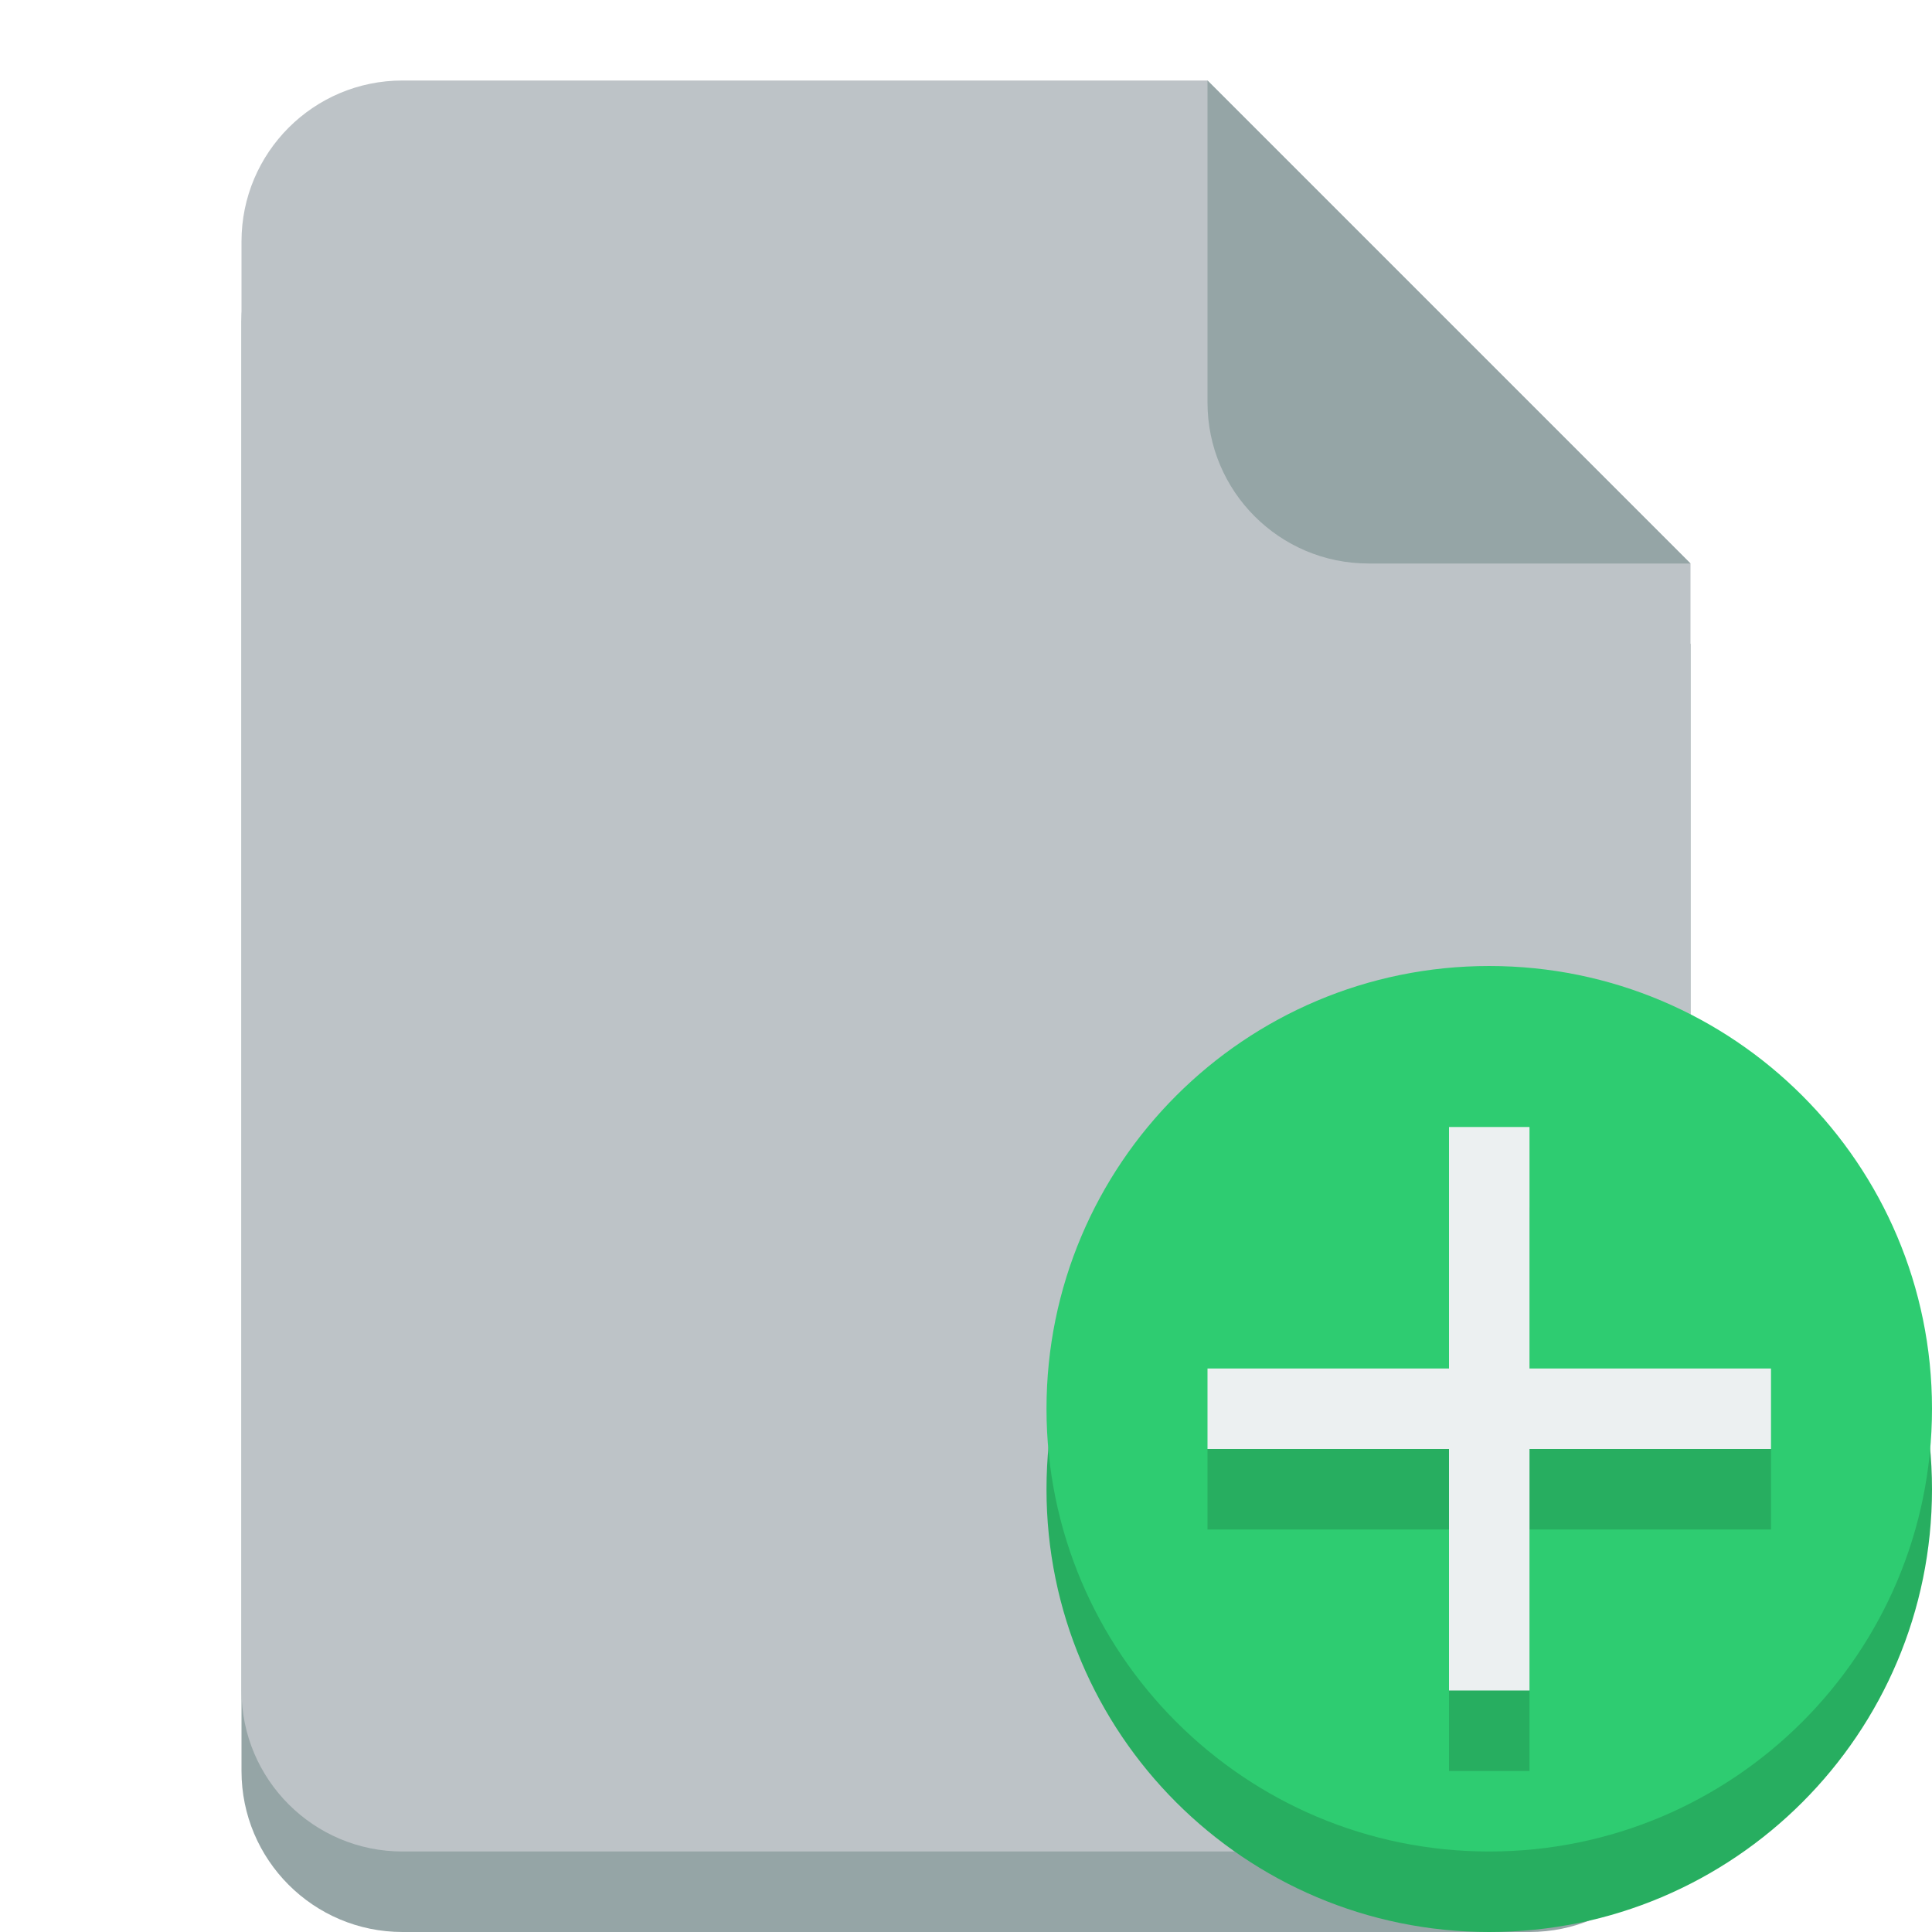
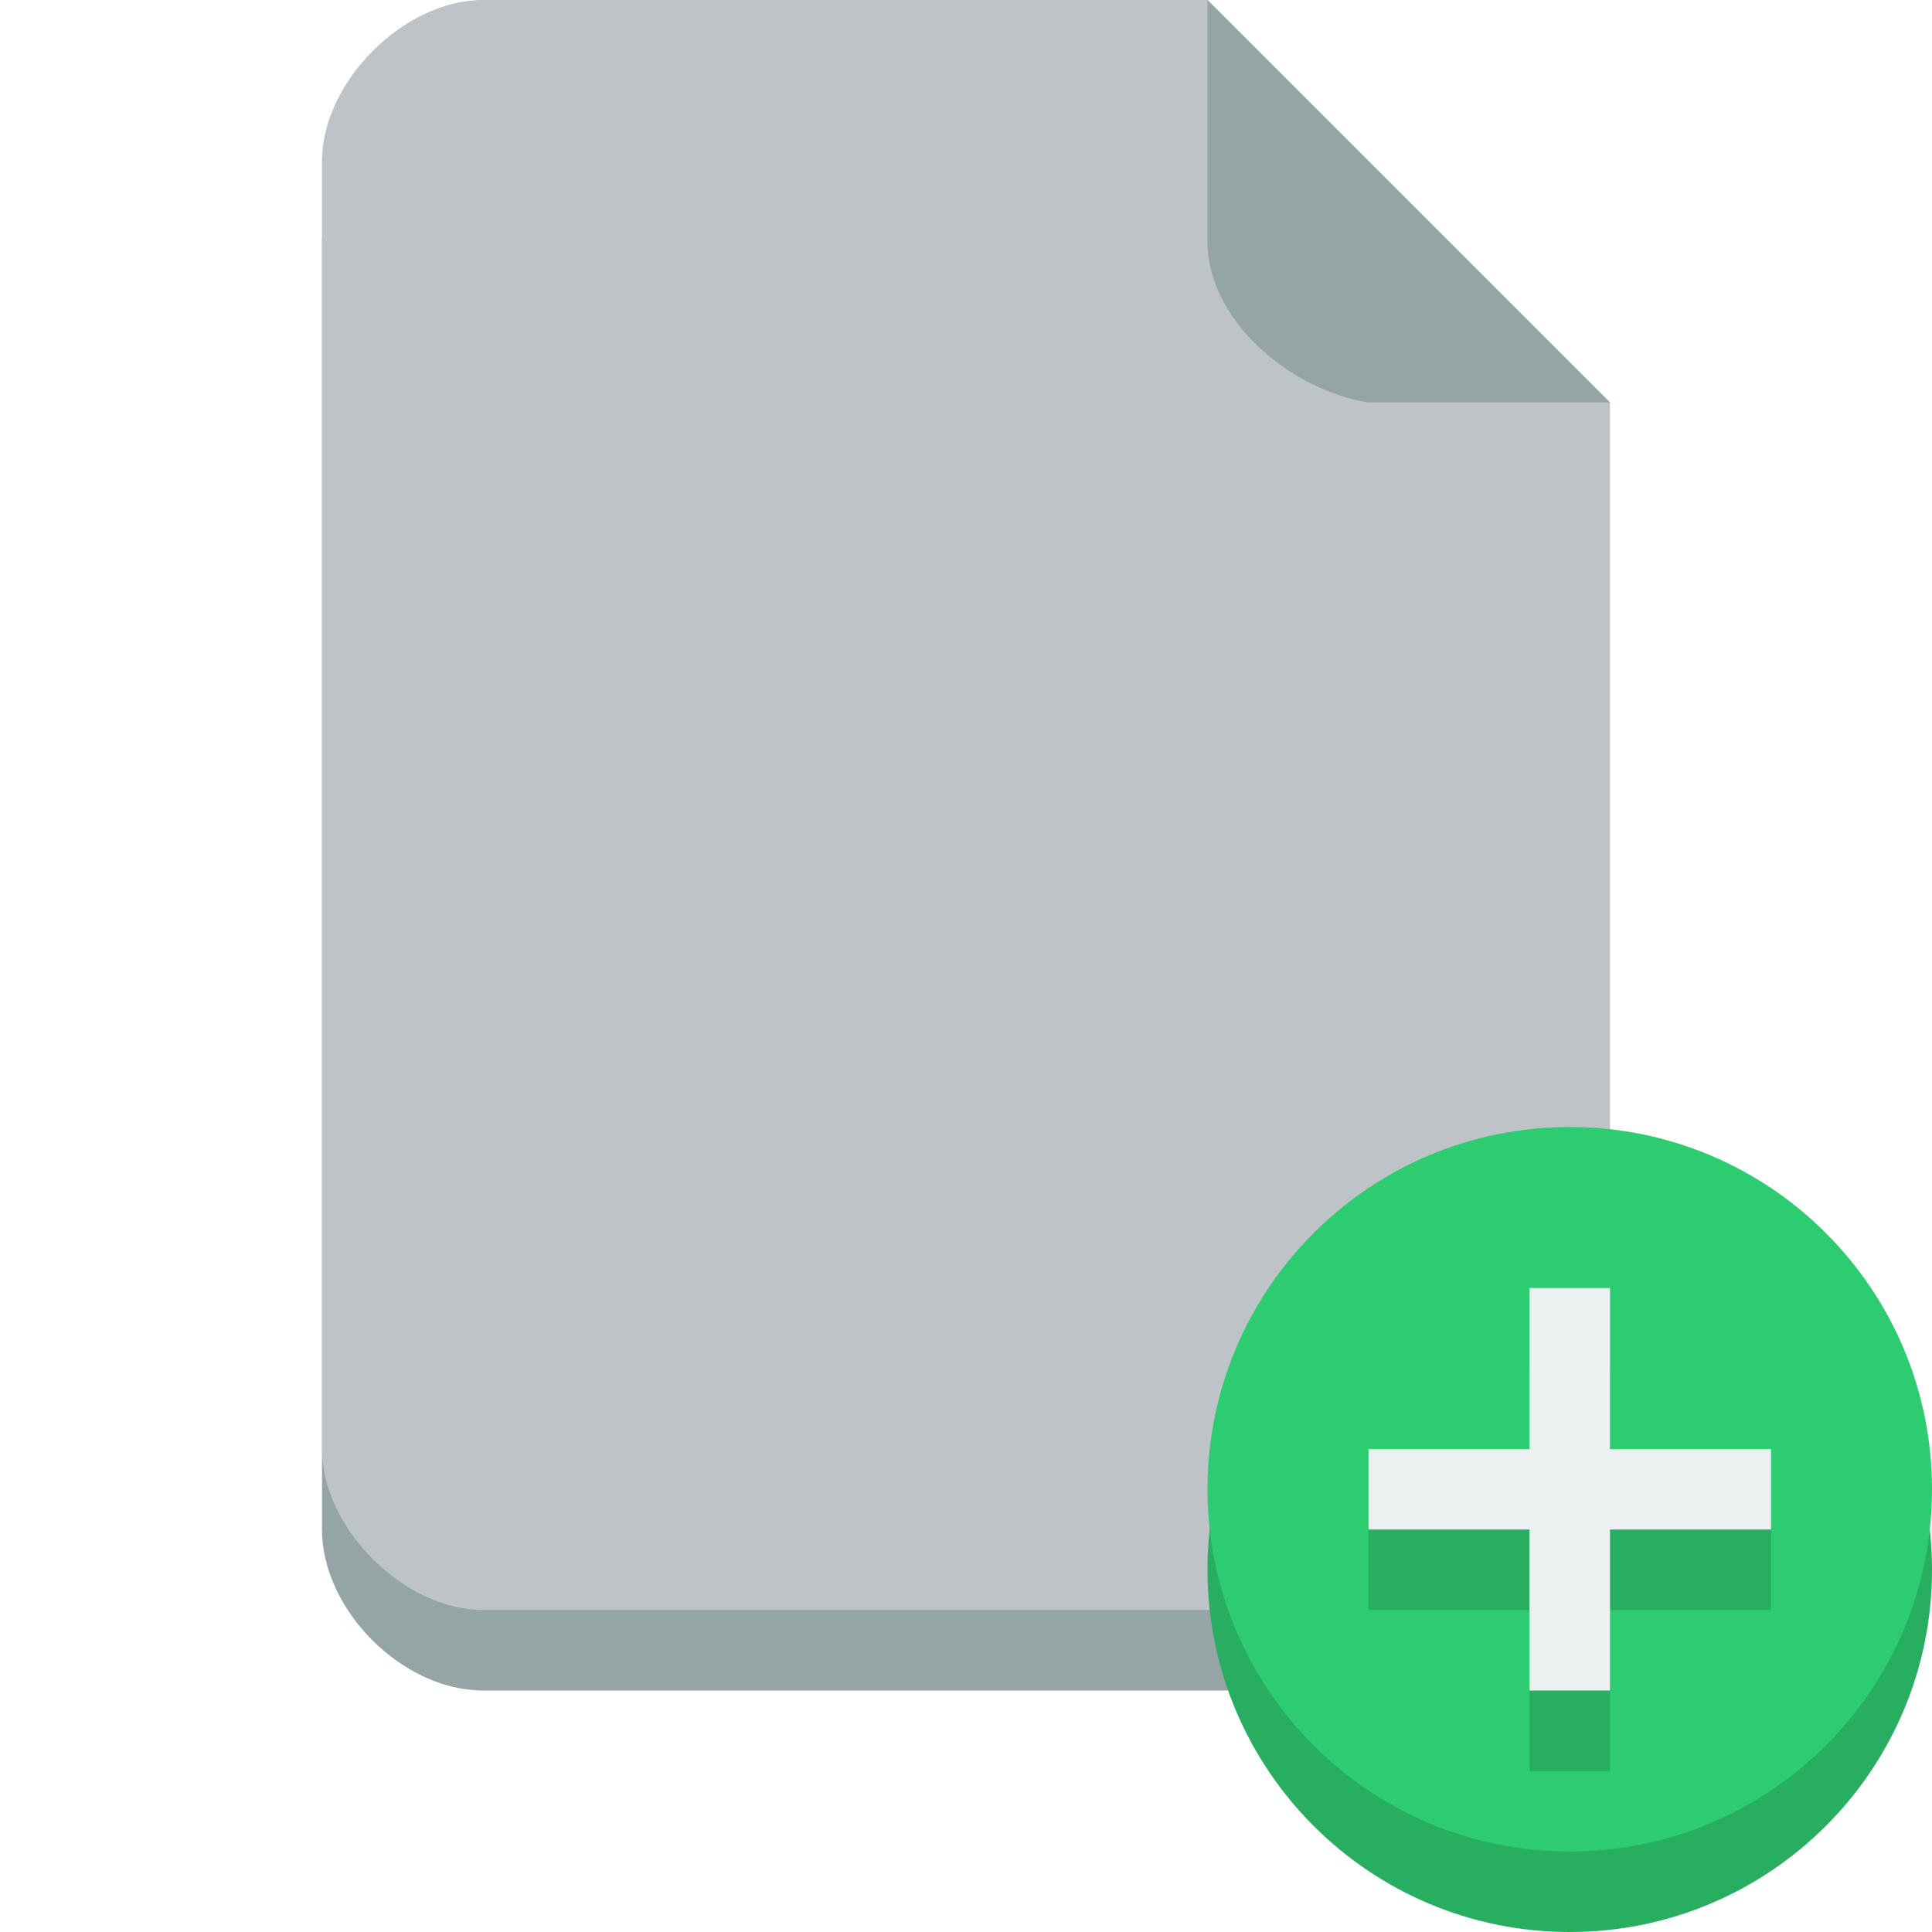
<svg xmlns="http://www.w3.org/2000/svg" width="24" height="24" viewBox="0 0 24 24">
-   <path d="M5 2a2 2 0 0 0-2 2v18a2 2 0 0 0 2 2h14a2 2 0 0 0 2-2V8l-6-6H5z" fill="#95a5a6" />
-   <path d="M5 1a2 2 0 0 0-2 2v18a2 2 0 0 0 2 2h14a2 2 0 0 0 2-2V7l-6-6H5z" fill="#bdc3c7" />
-   <path d="M21 7l-6-6v4a2 2 0 0 0 2 2h4z" fill="#95a5a6" />
-   <g transform="matrix(.5 0 0 .5 14.225 -497.681)">
-     <circle cx="8.55" cy="1032.362" r="11" fill="#27ae60" />
-     <circle cx="8.55" cy="1030.362" r="11" fill="#2ecc71" />
-     <path d="M1.55 1033.362h6v6h2v-6h6v-2h-6v-6h-2v6h-6z" fill="#27ae60" />
-     <path d="M1.55 1031.362h6v6h2v-6h6v-2h-6v-6h-2v6h-6z" fill="#ecf0f1" />
+   <path d="M7 0c-.982 0-3 2.018-3 3v16c0 1 1 2 2 2h12c.982 0 1-1.018 1-2V5l-4-5z" fill="#95a5a6" />
+   <path d="M6 0c-.982 0-2 1.018-2 2v16c0 .982 1.018 2 2 2h12c.982 0 2-1.018 2-2V5l-5-5z" fill="#bdc3c7" />
+   <path d="M20 5l-5-5v3c0 .982 1.03 1.845 2 2z" fill="#95a5a6" />
+   <g transform="matrix(.5 0 0 .5 16.225 -497.681)">
+     <circle cx="6.55" cy="1034.362" r="9" fill="#27ae60" />
+     <circle cx="6.55" cy="1032.362" r="9" fill="#2ecc71" />
+     <path d="M1.55 1035.362h4v4h2v-4h4v-2h-4v-4h-2v4h-4z" fill="#27ae60" />
+     <path d="M1.55 1033.362h4v4h2v-4h4v-2h-4v-4h-2v4h-4z" fill="#ecf0f1" />
  </g>
</svg>
